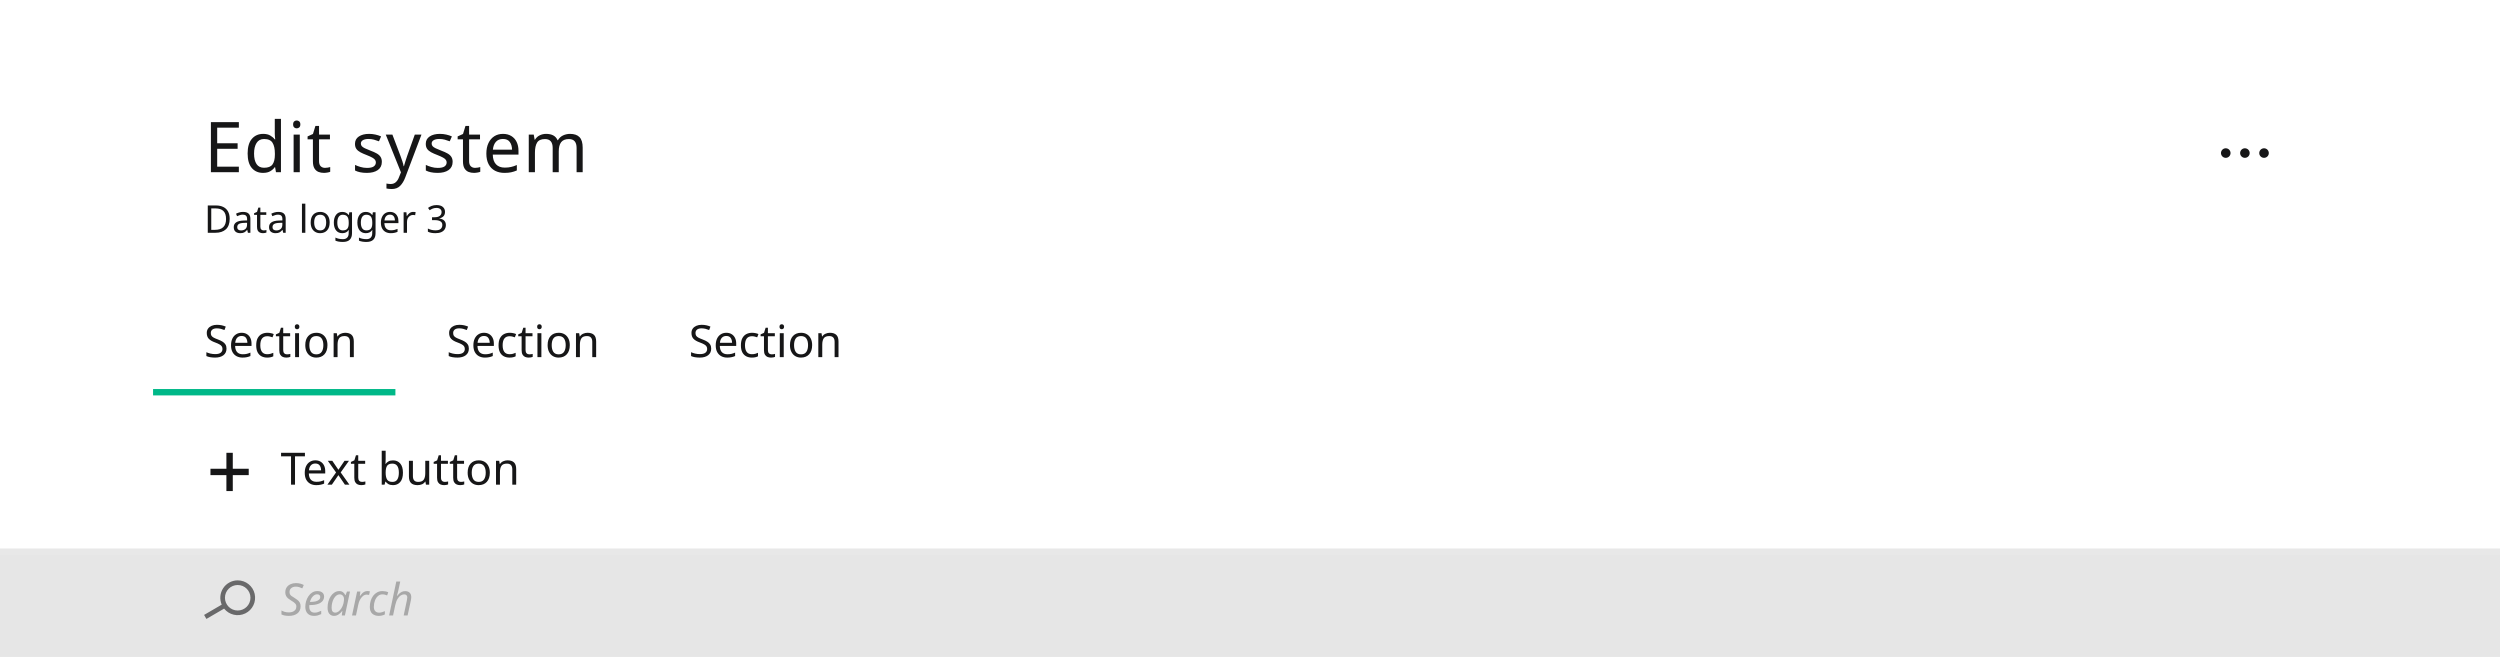
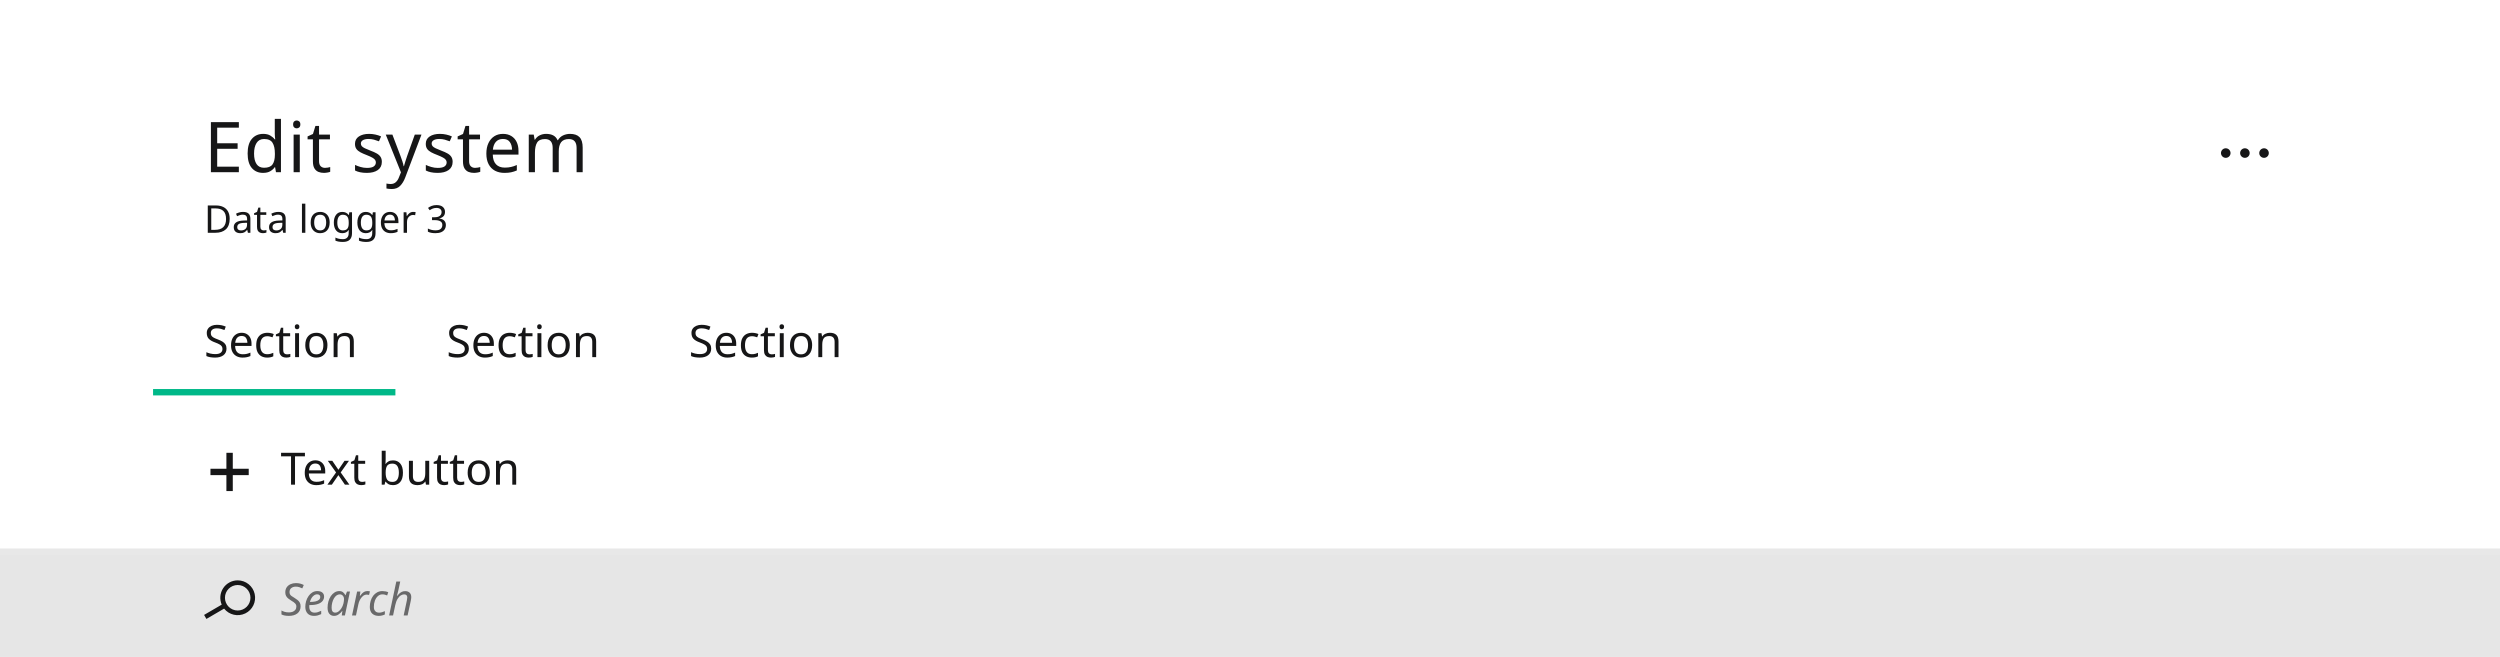
<svg xmlns="http://www.w3.org/2000/svg" id="RSlide_HeaderSub_Tab_Button_Search" width="784" height="206" viewBox="0 0 784 206">
  <defs>
    <clipPath id="clip-path">
      <rect x="16" y="1" width="447.949" height="18" fill="none" />
    </clipPath>
  </defs>
  <rect id="Top_Cover" data-name="Top Cover" width="784" height="174" fill="#fff" />
  <rect id="Divider_Top" data-name="Divider Top" width="784" height="2" transform="translate(0 172)" fill="#161617" opacity="0.1" />
  <g id="Header" transform="translate(64 32)">
    <text id="Edit_system" data-name="Edit system" transform="translate(0 22)" fill="#161617" stroke="rgba(0,0,0,0)" stroke-width="1" font-size="22" font-family="SourceSansPro-Light, Source Sans Pro" font-weight="300" letter-spacing="0.01em">
      <tspan x="0" y="0">Edit system</tspan>
    </text>
    <text id="Data_logger_3" data-name="Data logger 3" transform="translate(0 41)" fill="#161617" stroke="rgba(0,0,0,0)" stroke-width="1" font-size="12" font-family="SourceSansPro-Regular, Source Sans Pro">
      <tspan x="0" y="0">Data logger 3</tspan>
    </text>
  </g>
  <g id="Inputs_Search_Block_32" transform="translate(0 174)">
    <g id="Background_Group" data-name="Background Group">
      <rect id="Block" width="784" height="32" fill="#161617" opacity="0.05" />
      <g id="Line" transform="translate(0 31)" fill="none" stroke="#161617" stroke-width="1" opacity="0">
        <rect width="784" height="1" stroke="none" />
        <rect x="0.5" y="0.5" width="783" fill="none" />
      </g>
      <g id="Rollover" transform="translate(387.545 31)" fill="none" stroke="#00b888" stroke-width="1" opacity="0">
        <rect width="8.909" height="1" stroke="none" />
        <rect x="0.5" y="0.5" width="7.909" fill="none" />
      </g>
    </g>
    <g id="Stack_Group" data-name="Stack Group" transform="translate(64 3)">
      <g id="Scroll_Group_1" data-name="Scroll Group 1" transform="translate(8 2)" clip-path="url(#clip-path)" style="isolation: isolate">
-         <text id="Search" transform="translate(16 14)" fill="#161617" font-size="14" font-family="SourceSansPro-It, Source Sans Pro" font-style="italic" opacity="0.3">
+         <text id="Search" transform="translate(16 14)" fill="#161617" font-size="14" font-family="SourceSansPro-It, Source Sans Pro" font-style="italic" opacity="0.6">
          <tspan x="0" y="0">Search</tspan>
        </text>
      </g>
      <g id="Error_Group" data-name="Error Group" transform="translate(636 5)">
        <rect id="IconLocation" width="16" height="16" fill="#3cb4e7" opacity="0" />
        <path id="Error" d="M6.127,12.518h3.8V15h-3.8ZM6.062,1l.433,9.966H9.56L9.993,1Z" transform="translate(-0.136)" fill="#c4000c" opacity="0" />
      </g>
      <g id="Icon_Group" data-name="Icon Group" transform="translate(0 4)">
        <rect id="IconLocation-2" data-name="IconLocation" width="16" height="16" fill="#3cb4e7" opacity="0" />
-         <path id="Magnify_Glass" data-name="Magnify Glass" d="M1201.563,778.525a5.461,5.461,0,0,0-5.014,7.614l-5.529,3.225.733,1.257,5.546-3.234a5.457,5.457,0,1,0,4.264-8.862m0,9.458a4,4,0,1,1,4-4,4,4,0,0,1-4,4" transform="translate(-1191.02 -777.525)" fill="#161617" stroke="rgba(0,0,0,0)" stroke-width="1" opacity="0.6" />
+         <path id="Magnify_Glass" data-name="Magnify Glass" d="M1201.563,778.525a5.461,5.461,0,0,0-5.014,7.614l-5.529,3.225.733,1.257,5.546-3.234a5.457,5.457,0,1,0,4.264-8.862m0,9.458a4,4,0,1,1,4-4,4,4,0,0,1-4,4" transform="translate(-1191.02 -777.525)" fill="#161617" stroke="rgba(0,0,0,0)" stroke-width="1" />
      </g>
-       <g id="Button_Icon_Ghost_24" transform="translate(632)" opacity="0">
+       <g id="Button_Icon_Ghost_24" transform="translate(632 0)" opacity="0">
        <g id="Background" transform="translate(0 0)">
          <rect id="Background-2" data-name="Background" width="24" height="24" transform="translate(0 0)" fill="#161617" opacity="0" />
          <rect id="Rollover-2" data-name="Rollover" width="16" height="16" transform="translate(4 4)" fill="#00b888" opacity="0" />
        </g>
        <g id="Icon" transform="translate(4 4)">
          <rect id="IconAlignment" width="16" height="16" transform="translate(0 0)" fill="#649fff" opacity="0" />
          <rect id="Icon-2" data-name="Icon" width="12" height="12" transform="translate(2 2)" fill="#161617" opacity="0" />
          <path id="Close_Icon" data-name="Close Icon" d="M4.5,11V6.5H0v-2H4.5V0h2V4.5H11v2H6.5V11Z" transform="translate(7.778 0) rotate(45)" fill="#161617" />
        </g>
      </g>
    </g>
    <rect id="Text_Focus" data-name="Text Focus" width="1" height="18" transform="translate(86 6)" opacity="0" />
  </g>
  <g id="Tabs_Horizontal_Text_Stack_32" transform="translate(48 92)">
    <g id="Tabs_Horizontal_Text_Single_32" transform="translate(152)">
      <g id="Background-3" data-name="Background">
        <rect id="Background-4" data-name="Background" width="76" height="32" fill="none" opacity="0" />
        <rect id="Rollover-3" data-name="Rollover" width="76" height="2" transform="translate(0 30)" fill="#161617" opacity="0" />
        <rect id="SelectionRectangle" height="2" transform="translate(49 30)" fill="#00b888" opacity="0" />
      </g>
      <g id="Stacks_Group" data-name="Stacks Group">
        <text id="Section" transform="translate(16 20)" fill="#161617" font-size="14" font-family="SourceSansPro-Regular, Source Sans Pro">
          <tspan x="0" y="0">Section</tspan>
        </text>
      </g>
    </g>
    <g id="Tabs_Horizontal_Text_Single_32-2" data-name="Tabs_Horizontal_Text_Single_32" transform="translate(76)">
      <g id="Background-5" data-name="Background">
        <rect id="Background-6" data-name="Background" width="76" height="32" fill="none" opacity="0" />
        <rect id="Rollover-4" data-name="Rollover" width="76" height="2" transform="translate(0 30)" fill="#161617" opacity="0" />
        <rect id="SelectionRectangle-2" data-name="SelectionRectangle" height="2" transform="translate(49 30)" fill="#00b888" opacity="0" />
      </g>
      <g id="Stacks_Group-2" data-name="Stacks Group">
        <text id="Section-2" data-name="Section" transform="translate(16 20)" fill="#161617" font-size="14" font-family="SourceSansPro-Regular, Source Sans Pro">
          <tspan x="0" y="0">Section</tspan>
        </text>
      </g>
    </g>
    <g id="Tabs_Horizontal_Text_Single_32-3" data-name="Tabs_Horizontal_Text_Single_32">
      <g id="Background-7" data-name="Background">
        <rect id="Background-8" data-name="Background" width="76" height="32" fill="none" opacity="0" />
        <rect id="Rollover-5" data-name="Rollover" width="76" height="2" transform="translate(0 30)" fill="#161617" opacity="0" />
        <rect id="SelectionRectangle-3" data-name="SelectionRectangle" width="76" height="2" transform="translate(0 30)" fill="#00b888" />
      </g>
      <g id="Stacks_Group-3" data-name="Stacks Group">
        <text id="Section-3" data-name="Section" transform="translate(16 20)" fill="#161617" font-size="14" font-family="SourceSansPro-Regular, Source Sans Pro">
          <tspan x="0" y="0">Section</tspan>
        </text>
      </g>
    </g>
  </g>
  <g id="Button_Icon_Ghost_Menu_32" transform="translate(688 32)">
    <g id="Background-9" data-name="Background" transform="translate(-319.853 -320)">
      <rect id="Background-10" data-name="Background" width="32" height="32" transform="translate(319.853 320)" fill="#161617" opacity="0" />
      <g id="Rollover-6" data-name="Rollover" transform="translate(319.853 320)" fill="none" stroke="#00b888" stroke-width="2" opacity="0">
        <rect width="32" height="32" stroke="none" />
        <rect x="1" y="1" width="30" height="30" fill="none" />
      </g>
      <rect id="Mousedown" width="32" height="32" transform="translate(319.853 320)" fill="#00b888" opacity="0" />
    </g>
    <g id="Icon-3" data-name="Icon" transform="translate(0 1)">
      <rect id="IconAlignment-2" data-name="IconAlignment" width="16" height="16" transform="translate(8 7)" fill="#649fff" opacity="0" />
      <rect id="Icon-4" data-name="Icon" width="12" height="12" transform="translate(10 9)" fill="#161617" opacity="0" />
      <path id="More_Icon" data-name="More Icon" d="M-858-8015a1.5,1.5,0,0,1,1.5-1.5,1.5,1.5,0,0,1,1.5,1.5,1.5,1.5,0,0,1-1.5,1.5A1.5,1.5,0,0,1-858-8015Zm-6,0a1.5,1.5,0,0,1,1.5-1.5,1.5,1.5,0,0,1,1.5,1.5,1.5,1.5,0,0,1-1.5,1.5A1.5,1.5,0,0,1-864-8015Zm-6,0a1.5,1.5,0,0,1,1.5-1.5,1.5,1.5,0,0,1,1.5,1.5,1.5,1.5,0,0,1-1.5,1.5A1.5,1.5,0,0,1-870-8015Z" transform="translate(878.5 8030)" fill="#161617" />
    </g>
  </g>
  <g id="Button_IconText_Ghost_32" transform="translate(48 132)">
    <g id="Background-11" data-name="Background" opacity="0">
      <rect id="Background-12" data-name="Background" width="123" height="32" fill="#161617" opacity="0" />
      <rect id="Rollover-7" data-name="Rollover" width="123" height="2" transform="translate(0 30)" fill="none" opacity="0" />
      <rect id="SelectionRectangle-4" data-name="SelectionRectangle" height="2" transform="translate(61 30)" fill="#00b888" opacity="0" />
    </g>
    <g id="Stacks_Group-4" data-name="Stacks Group">
      <text id="Text_button" data-name="Text button" transform="translate(40 20)" fill="#161617" font-size="14" font-family="SourceSansPro-Regular, Source Sans Pro">
        <tspan x="0" y="0">Text button</tspan>
      </text>
      <g id="Icon-5" data-name="Icon" transform="translate(0 1)">
        <rect id="IconLocation_16x16" data-name="IconLocation 16x16" width="16" height="16" transform="translate(16 7)" fill="#3cb4e7" opacity="0" />
        <rect id="Icon_12x12" data-name="Icon 12x12" width="12" height="12" transform="translate(18 9)" fill="#161617" opacity="0" />
        <path id="Add_icon" data-name="Add icon" d="M5,12V7H0V5H5V0H7V5h5V7H7v5Z" transform="translate(18 9)" fill="#161617" />
      </g>
    </g>
  </g>
</svg>
